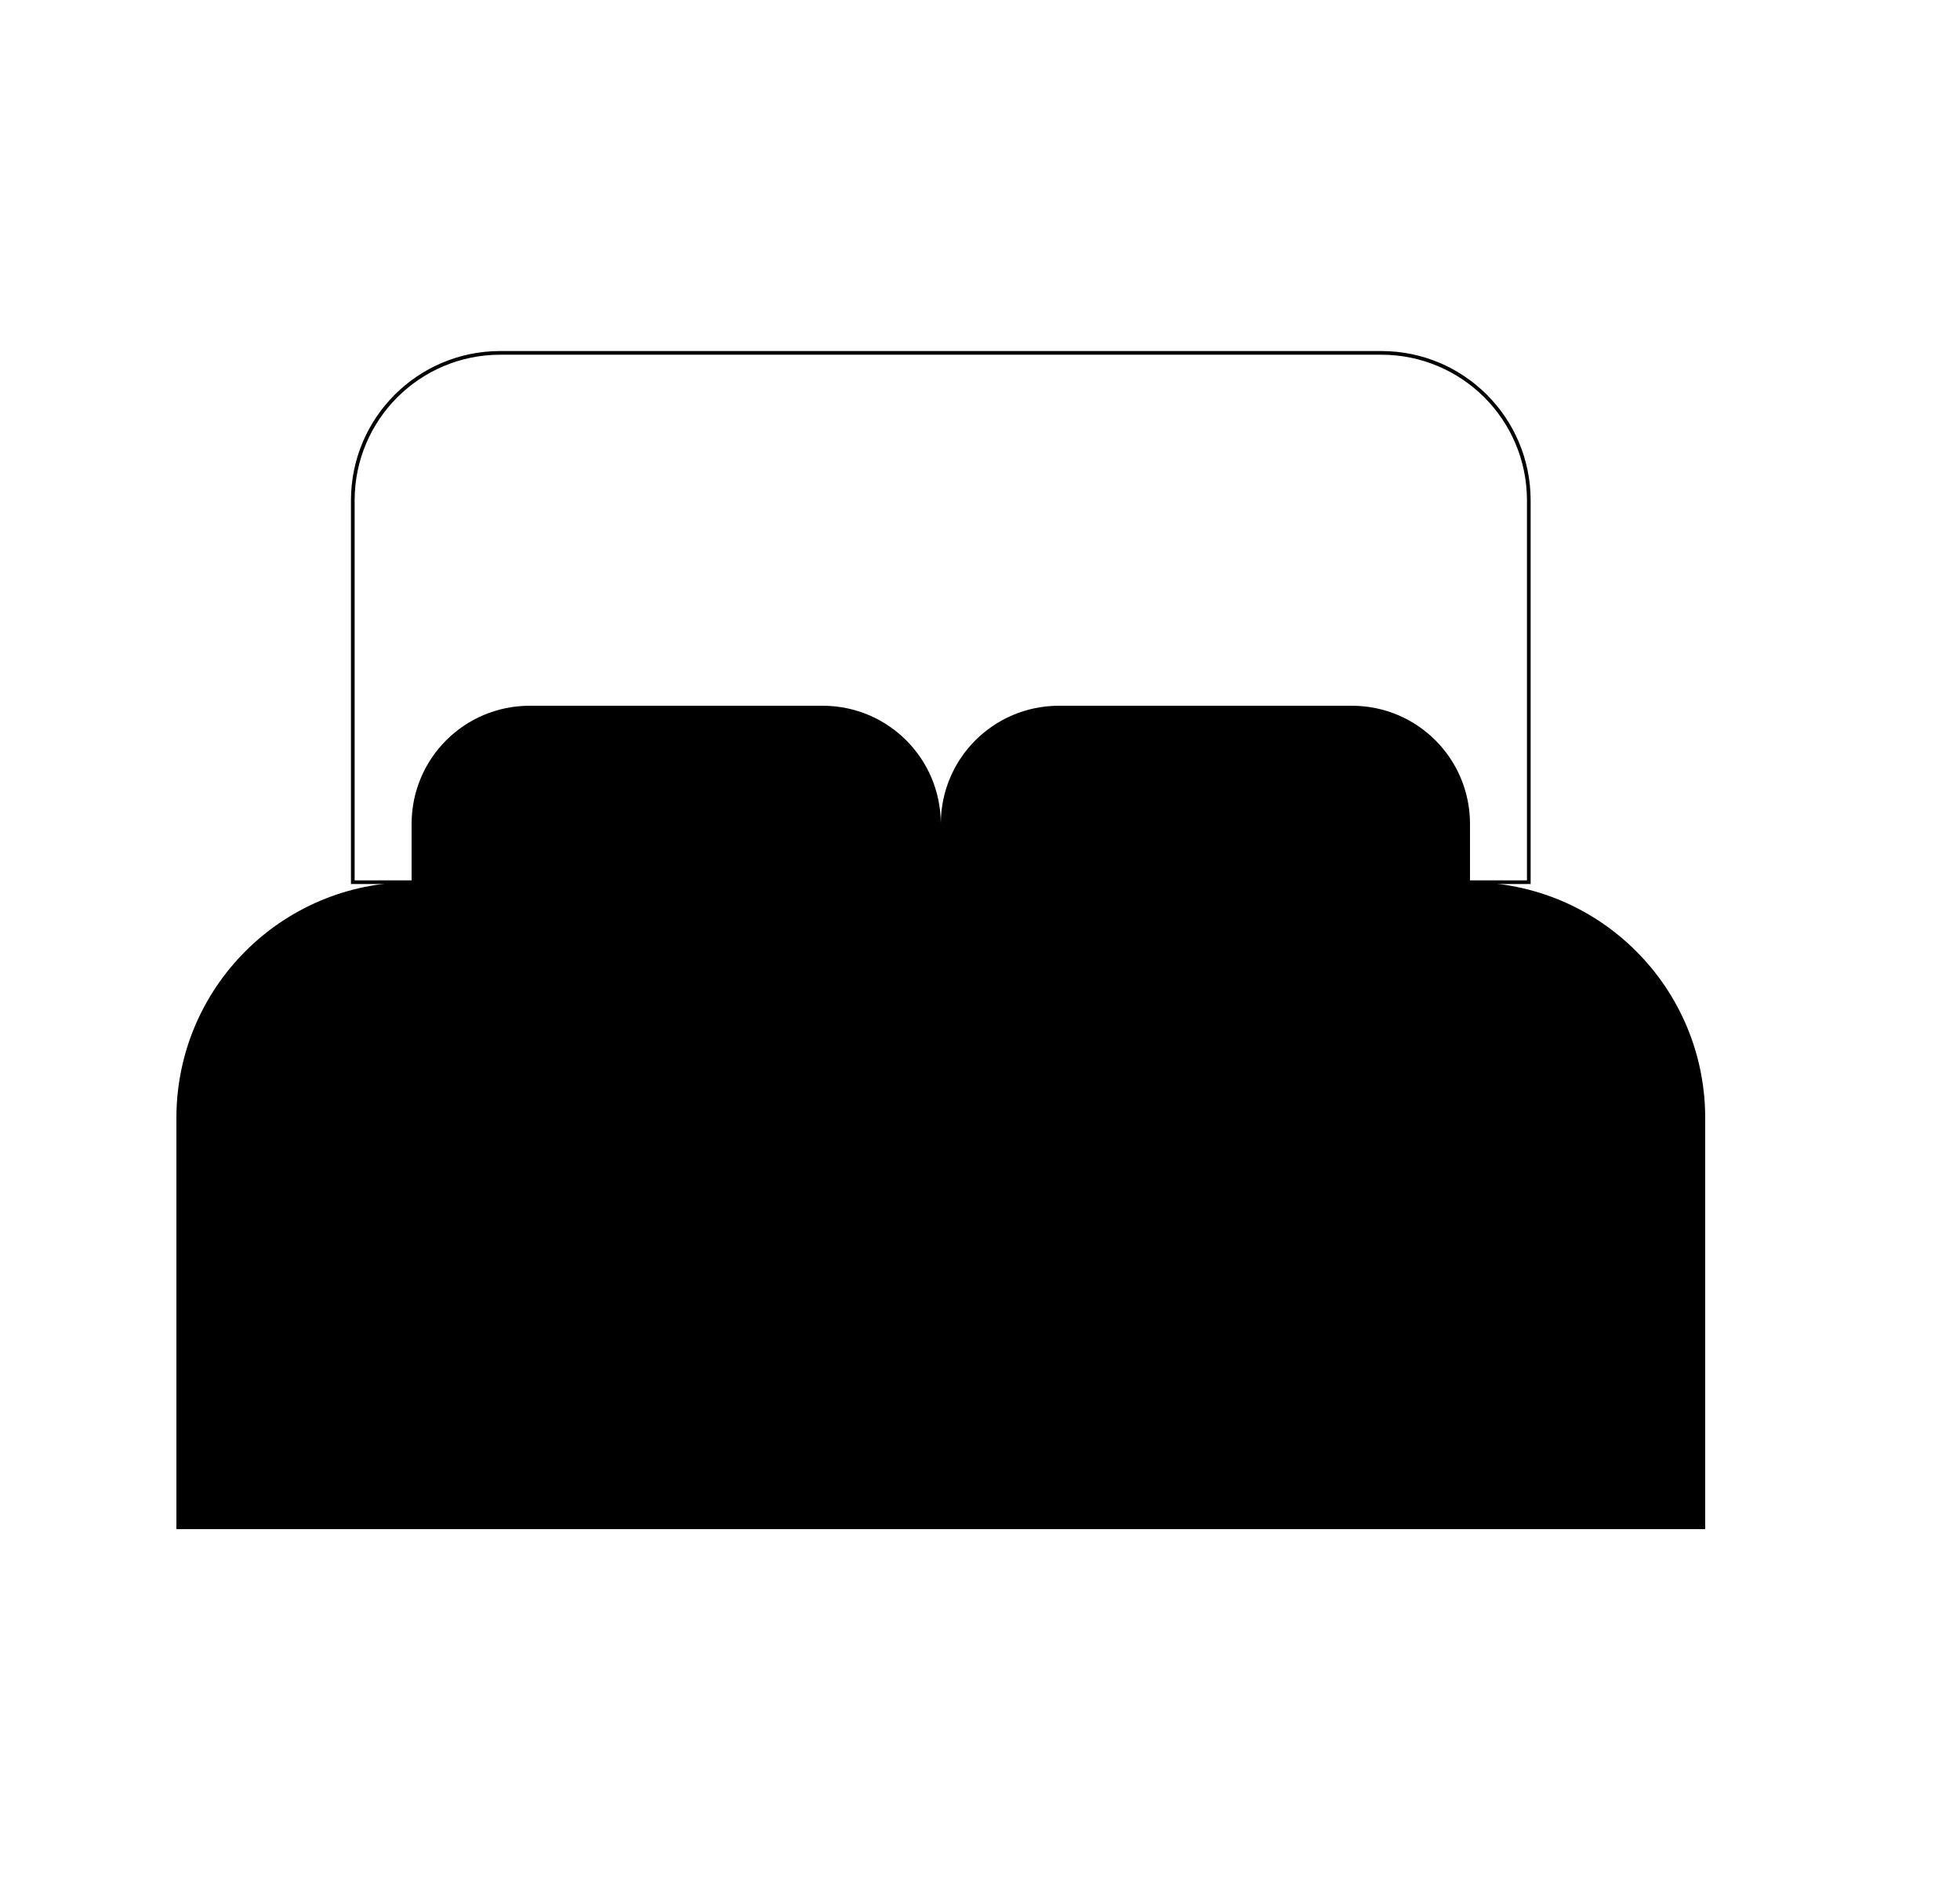
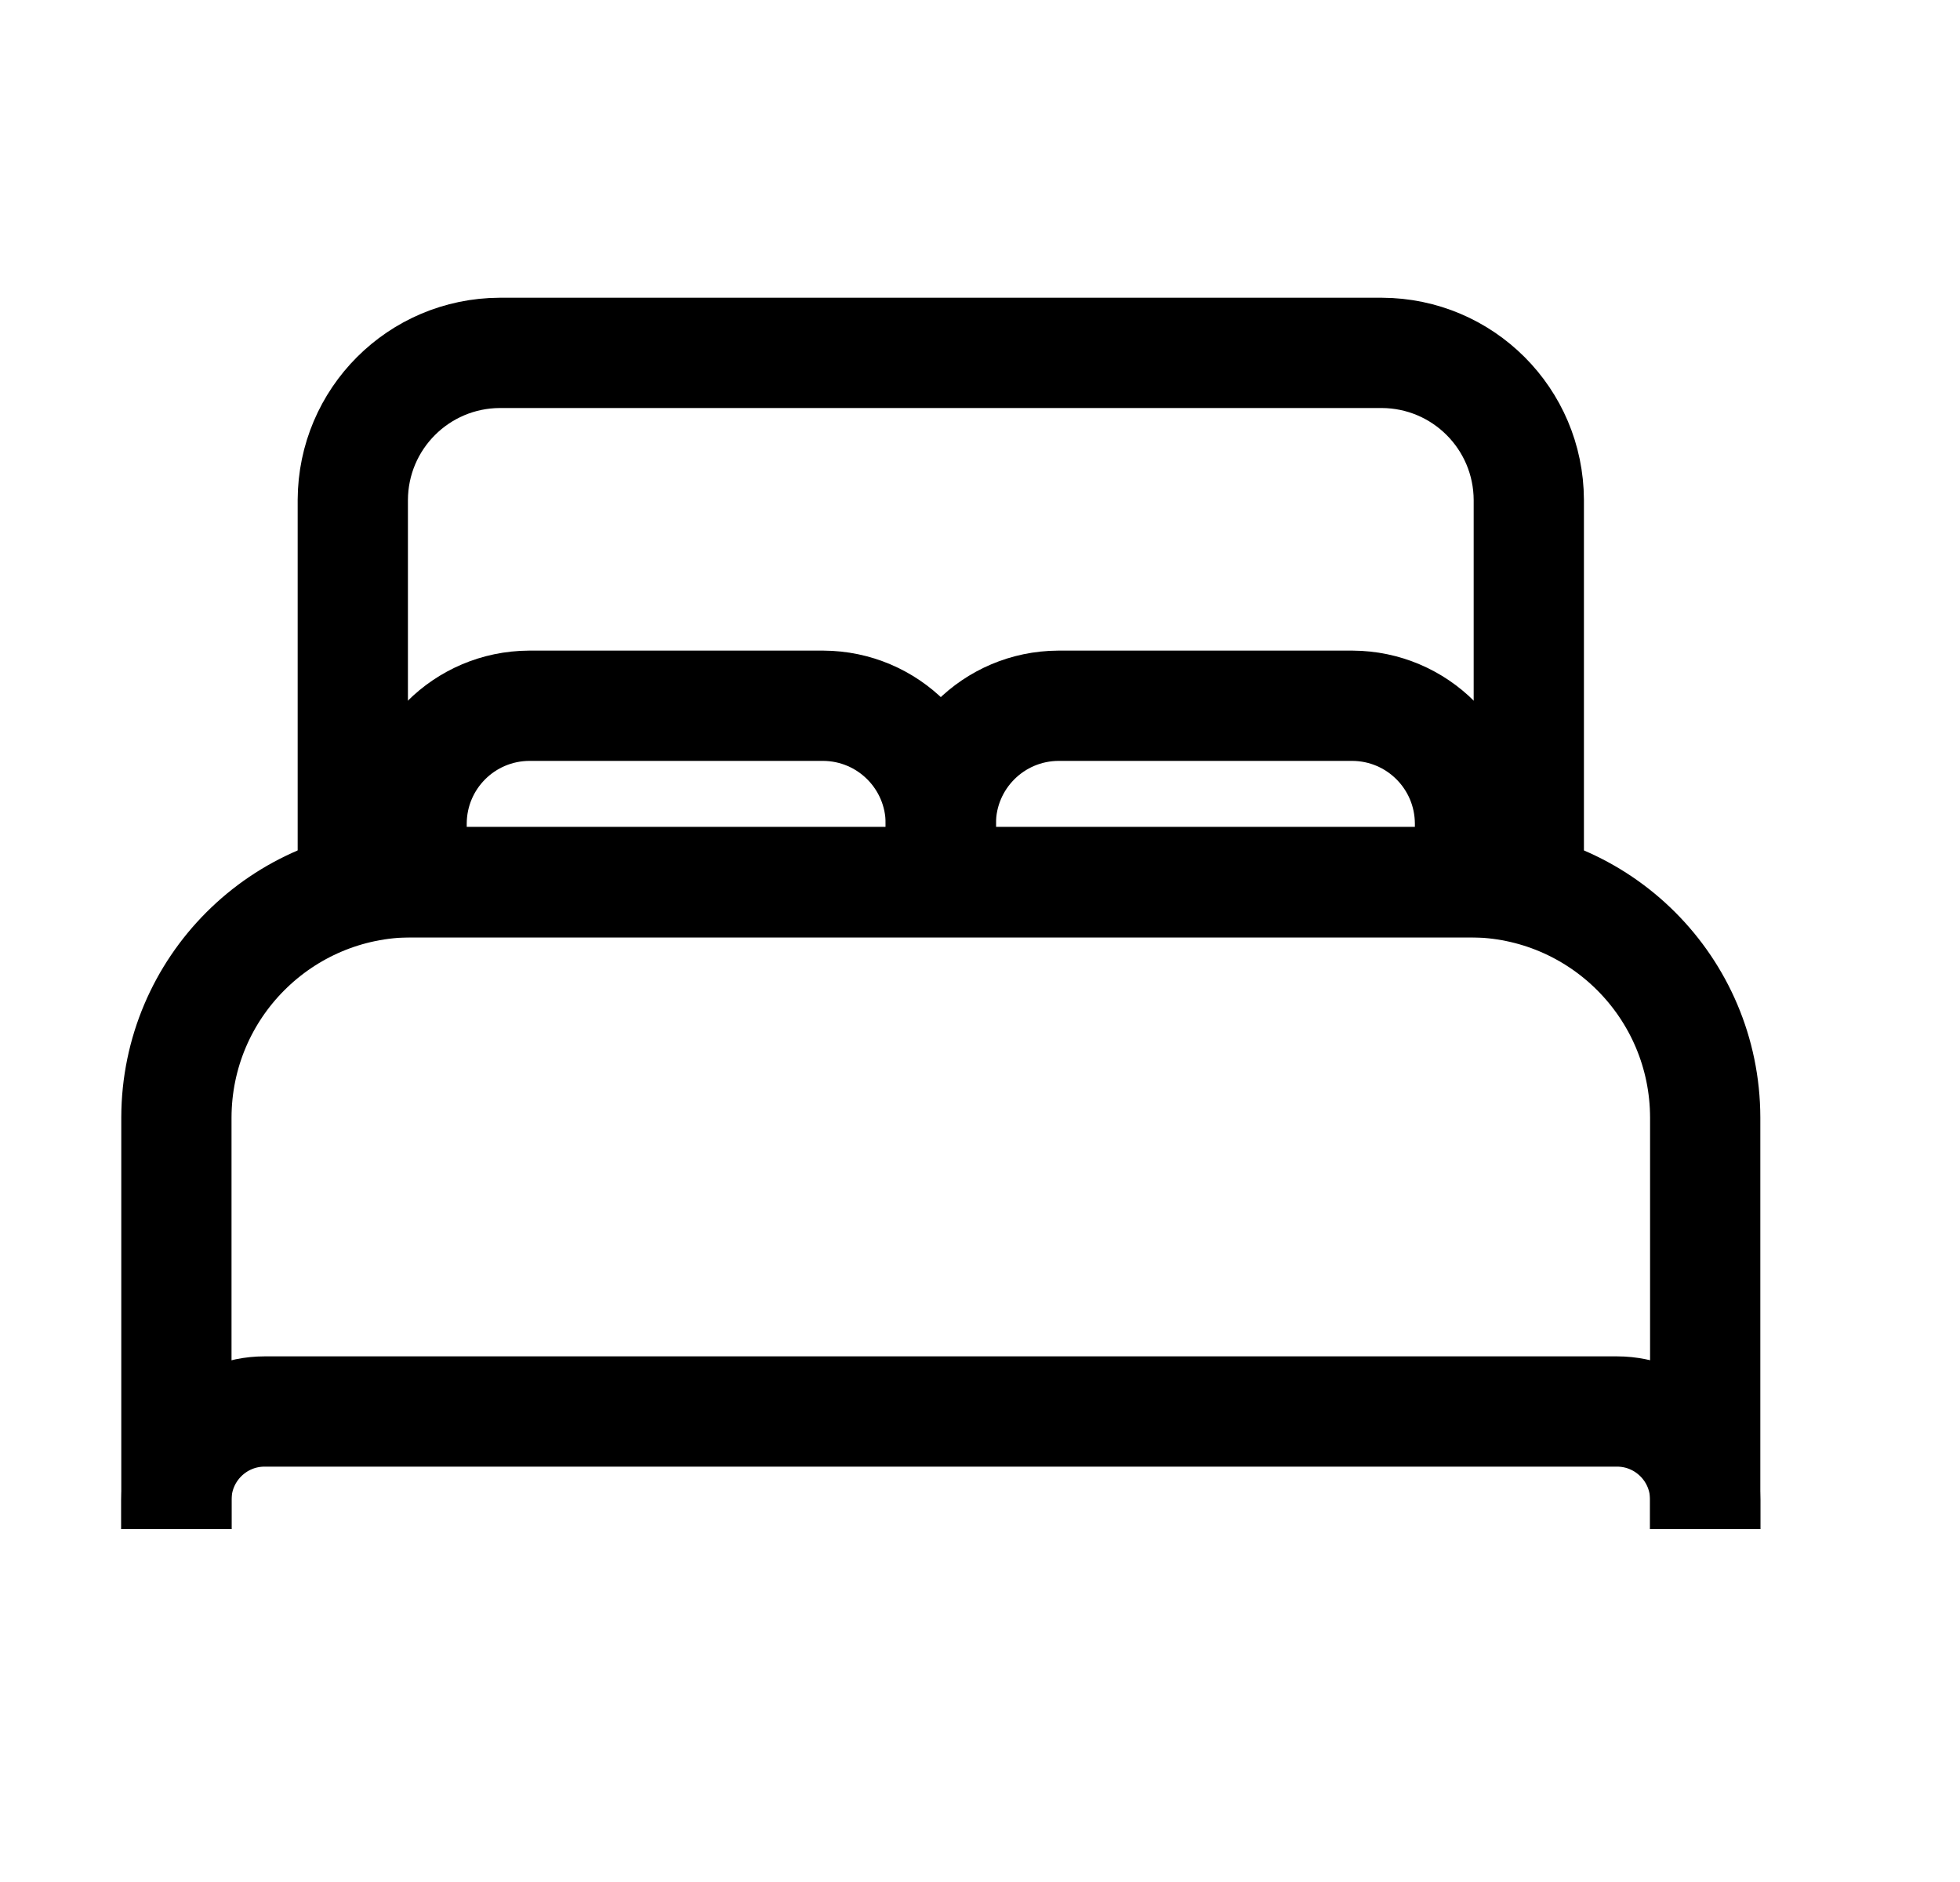
<svg xmlns="http://www.w3.org/2000/svg" width="25" height="24" viewBox="0 0 25 24" version="1.1" fill="none">
  <g id="surface1">
-     <path fill-rule="evenodd" clip-rule="evenodd" stroke="currentColor" d="M 384 240 L 96 240 L 96 136 C 96.083 113.917 113.917 96.083 136 96 L 376 96 C 398.083 96.083 415.917 113.917 416 136 L 416 240 Z M 384 240 " transform="matrix(0.046875,0,0,0.046875,0,0)" />
-     <path fill-rule="evenodd" clip-rule="evenodd" fill="currentColor" d="M 48 416 L 48 304 C 48.083 268.667 76.667 240.083 112 240 L 400 240 C 435.333 240.083 463.917 268.667 464 304 L 464 416 " transform="matrix(0.046875,0,0,0.046875,0,0)" />
-     <path fill-rule="evenodd" clip-rule="evenodd" fill="currentColor" d="M 48 416 L 48 408 C 48 394.75 58.75 384 72 384 L 440 384 C 453.25 384 464 394.75 464 408 L 464 416 " transform="matrix(0.046875,0,0,0.046875,0,0)" />
-     <path fill-rule="evenodd" clip-rule="evenodd" fill="currentColor" d="M 112 240 L 112 224 C 112.083 206.333 126.333 192.083 144 192 L 224 192 C 241.667 192.083 255.917 206.333 256 224 L 256 240 " transform="matrix(0.046875,0,0,0.046875,0,0)" />
-     <path fill-rule="evenodd" clip-rule="evenodd" fill="currentColor" d="M 256 240 L 256 224 C 256.083 206.333 270.333 192.083 288 192 L 368 192 C 385.667 192.083 399.917 206.333 400 224 L 400 240 " transform="matrix(0.046875,0,0,0.046875,0,0)" />
+     <path fill-rule="evenodd" clip-rule="evenodd" stroke="currentColor" stroke-width="30" d="M 384 240 L 96 240 L 96 136 C 96.083 113.917 113.917 96.083 136 96 L 376 96 C 398.083 96.083 415.917 113.917 416 136 L 416 240 Z M 384 240 " transform="matrix(0.046875,0,0,0.046875,0,0)" />
+     <path fill-rule="evenodd" clip-rule="evenodd" stroke="currentColor" stroke-width="30" d="M 48 416 L 48 304 C 48.083 268.667 76.667 240.083 112 240 L 400 240 C 435.333 240.083 463.917 268.667 464 304 L 464 416 " transform="matrix(0.046875,0,0,0.046875,0,0)" />
+     <path fill-rule="evenodd" clip-rule="evenodd" stroke="currentColor" stroke-width="30" d="M 48 416 L 48 408 C 48 394.75 58.75 384 72 384 L 440 384 C 453.25 384 464 394.75 464 408 L 464 416 " transform="matrix(0.046875,0,0,0.046875,0,0)" />
+     <path fill-rule="evenodd" clip-rule="evenodd" stroke="currentColor" stroke-width="30" d="M 112 240 L 112 224 C 112.083 206.333 126.333 192.083 144 192 L 224 192 C 241.667 192.083 255.917 206.333 256 224 L 256 240 " transform="matrix(0.046875,0,0,0.046875,0,0)" />
+     <path fill-rule="evenodd" clip-rule="evenodd" stroke="currentColor" stroke-width="30" d="M 256 240 L 256 224 C 256.083 206.333 270.333 192.083 288 192 L 368 192 C 385.667 192.083 399.917 206.333 400 224 L 400 240 " transform="matrix(0.046875,0,0,0.046875,0,0)" />
  </g>
</svg>
